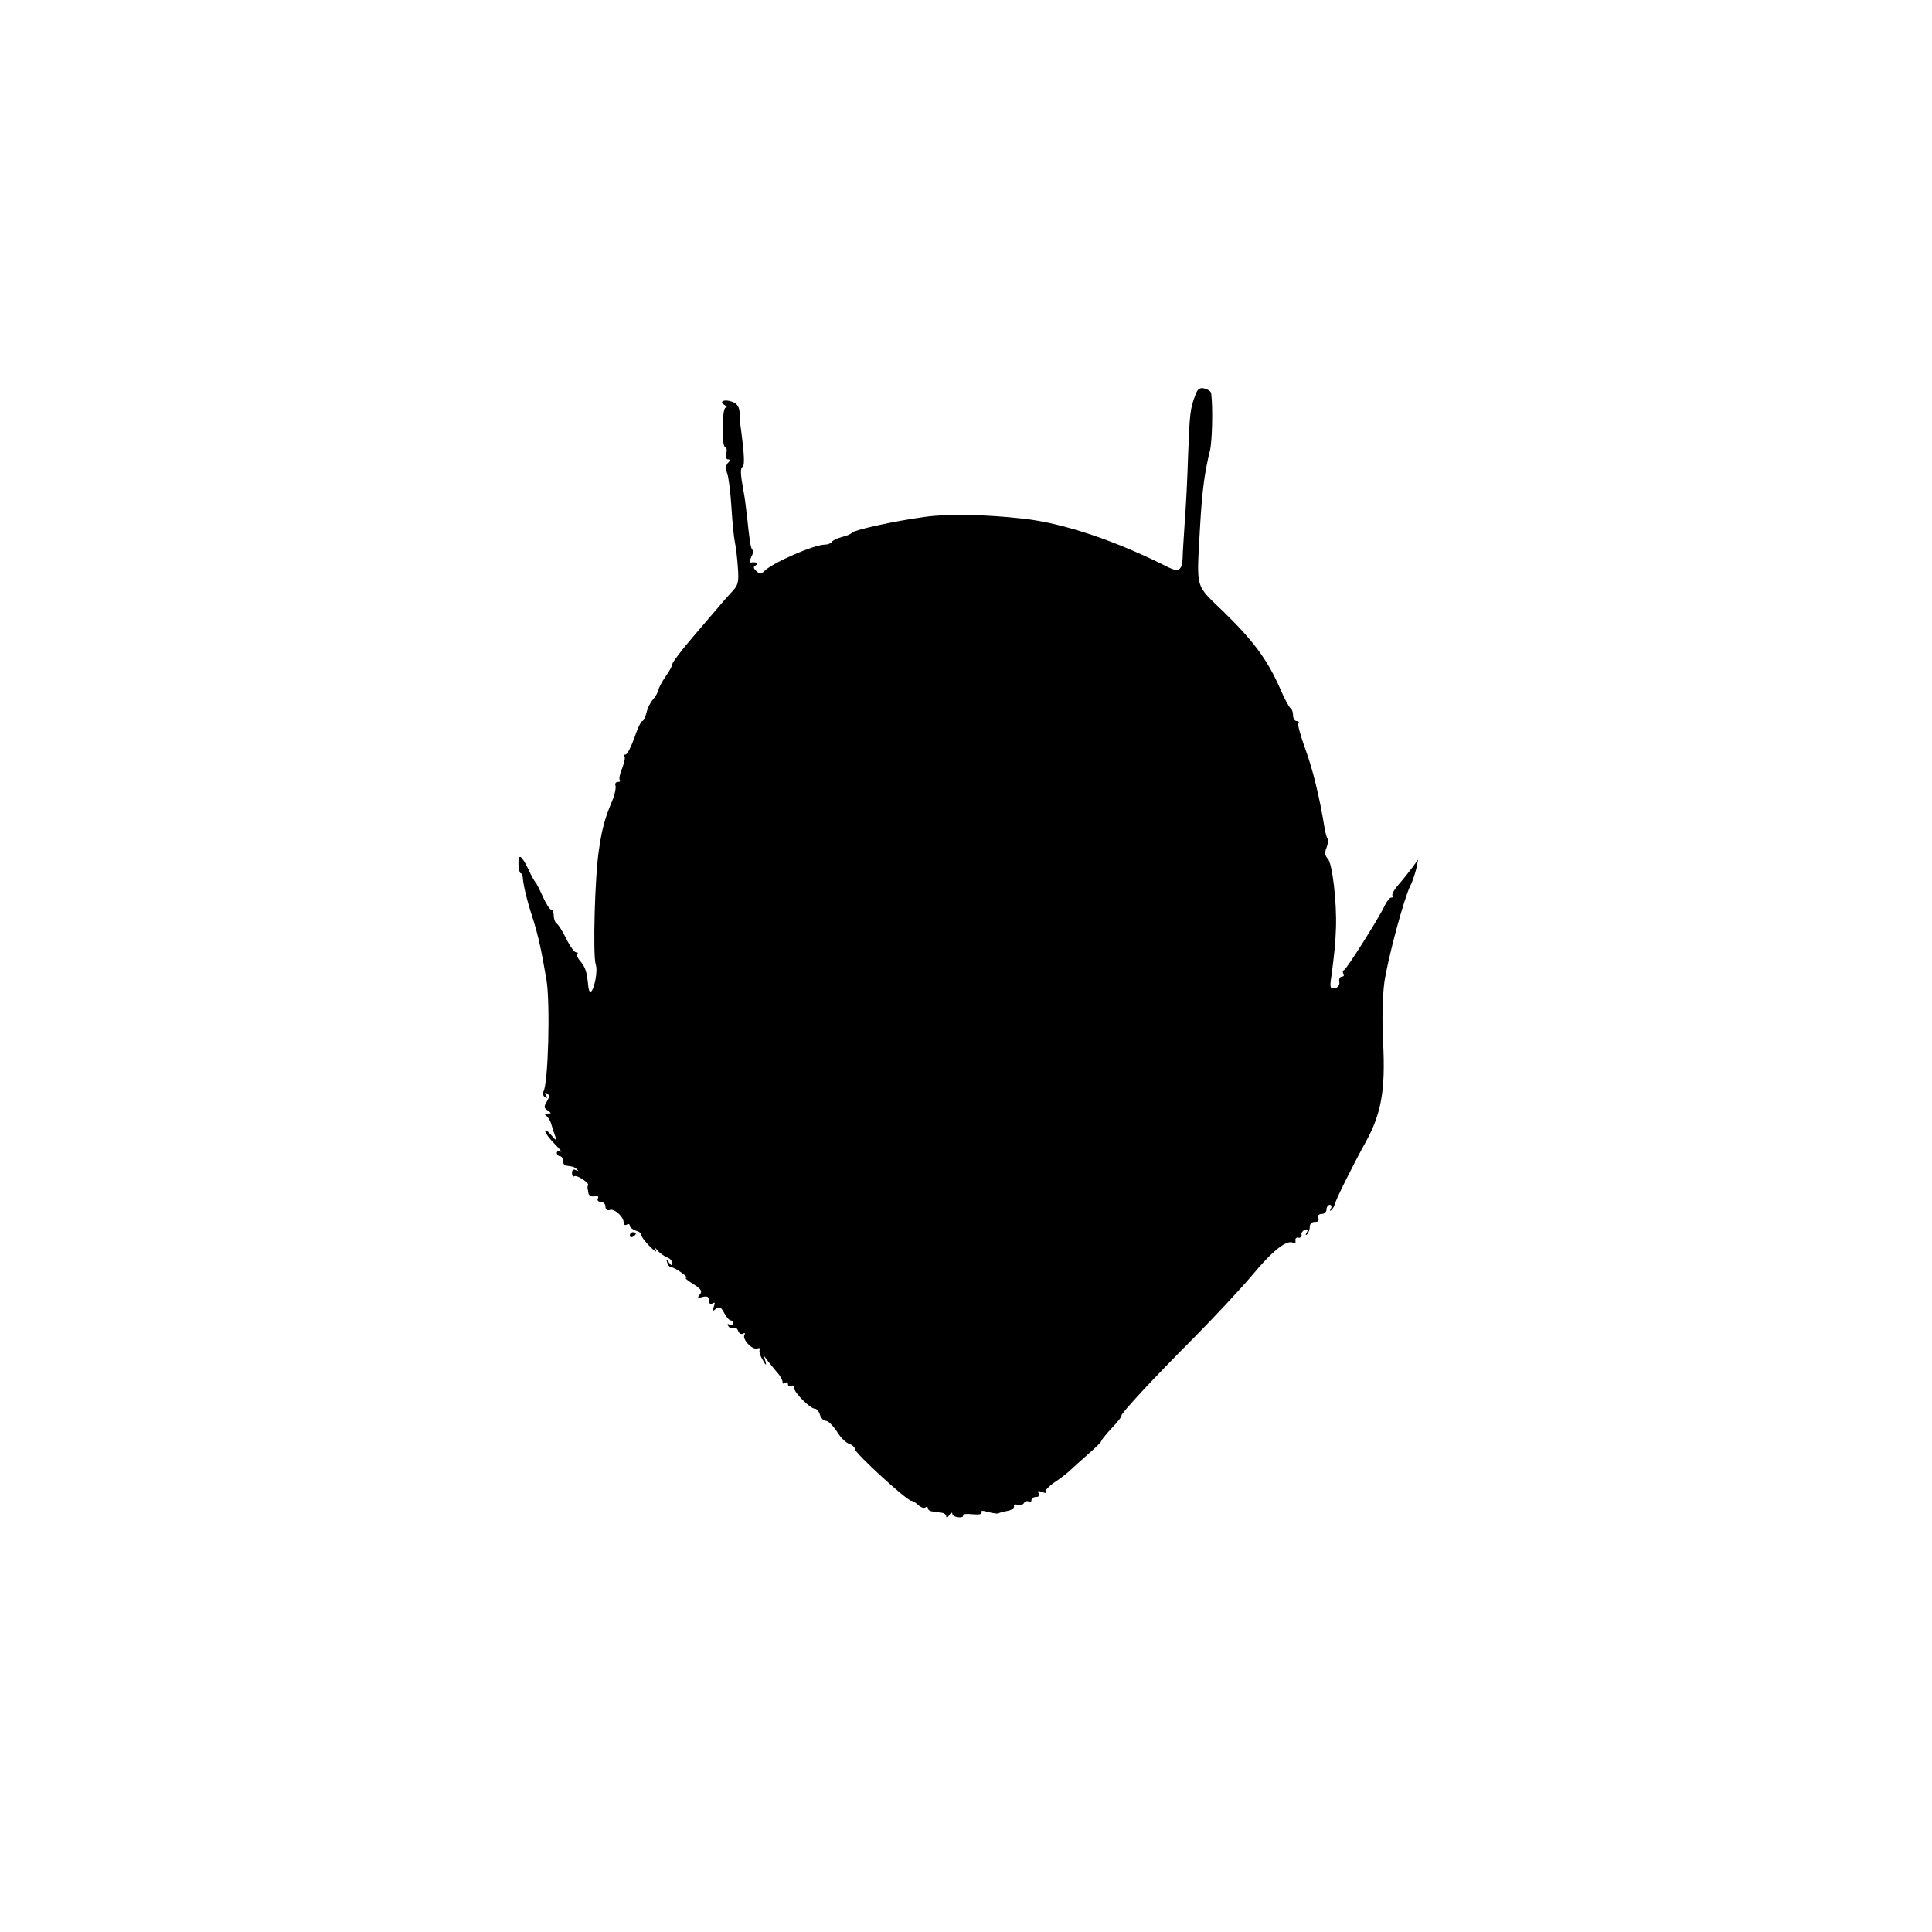
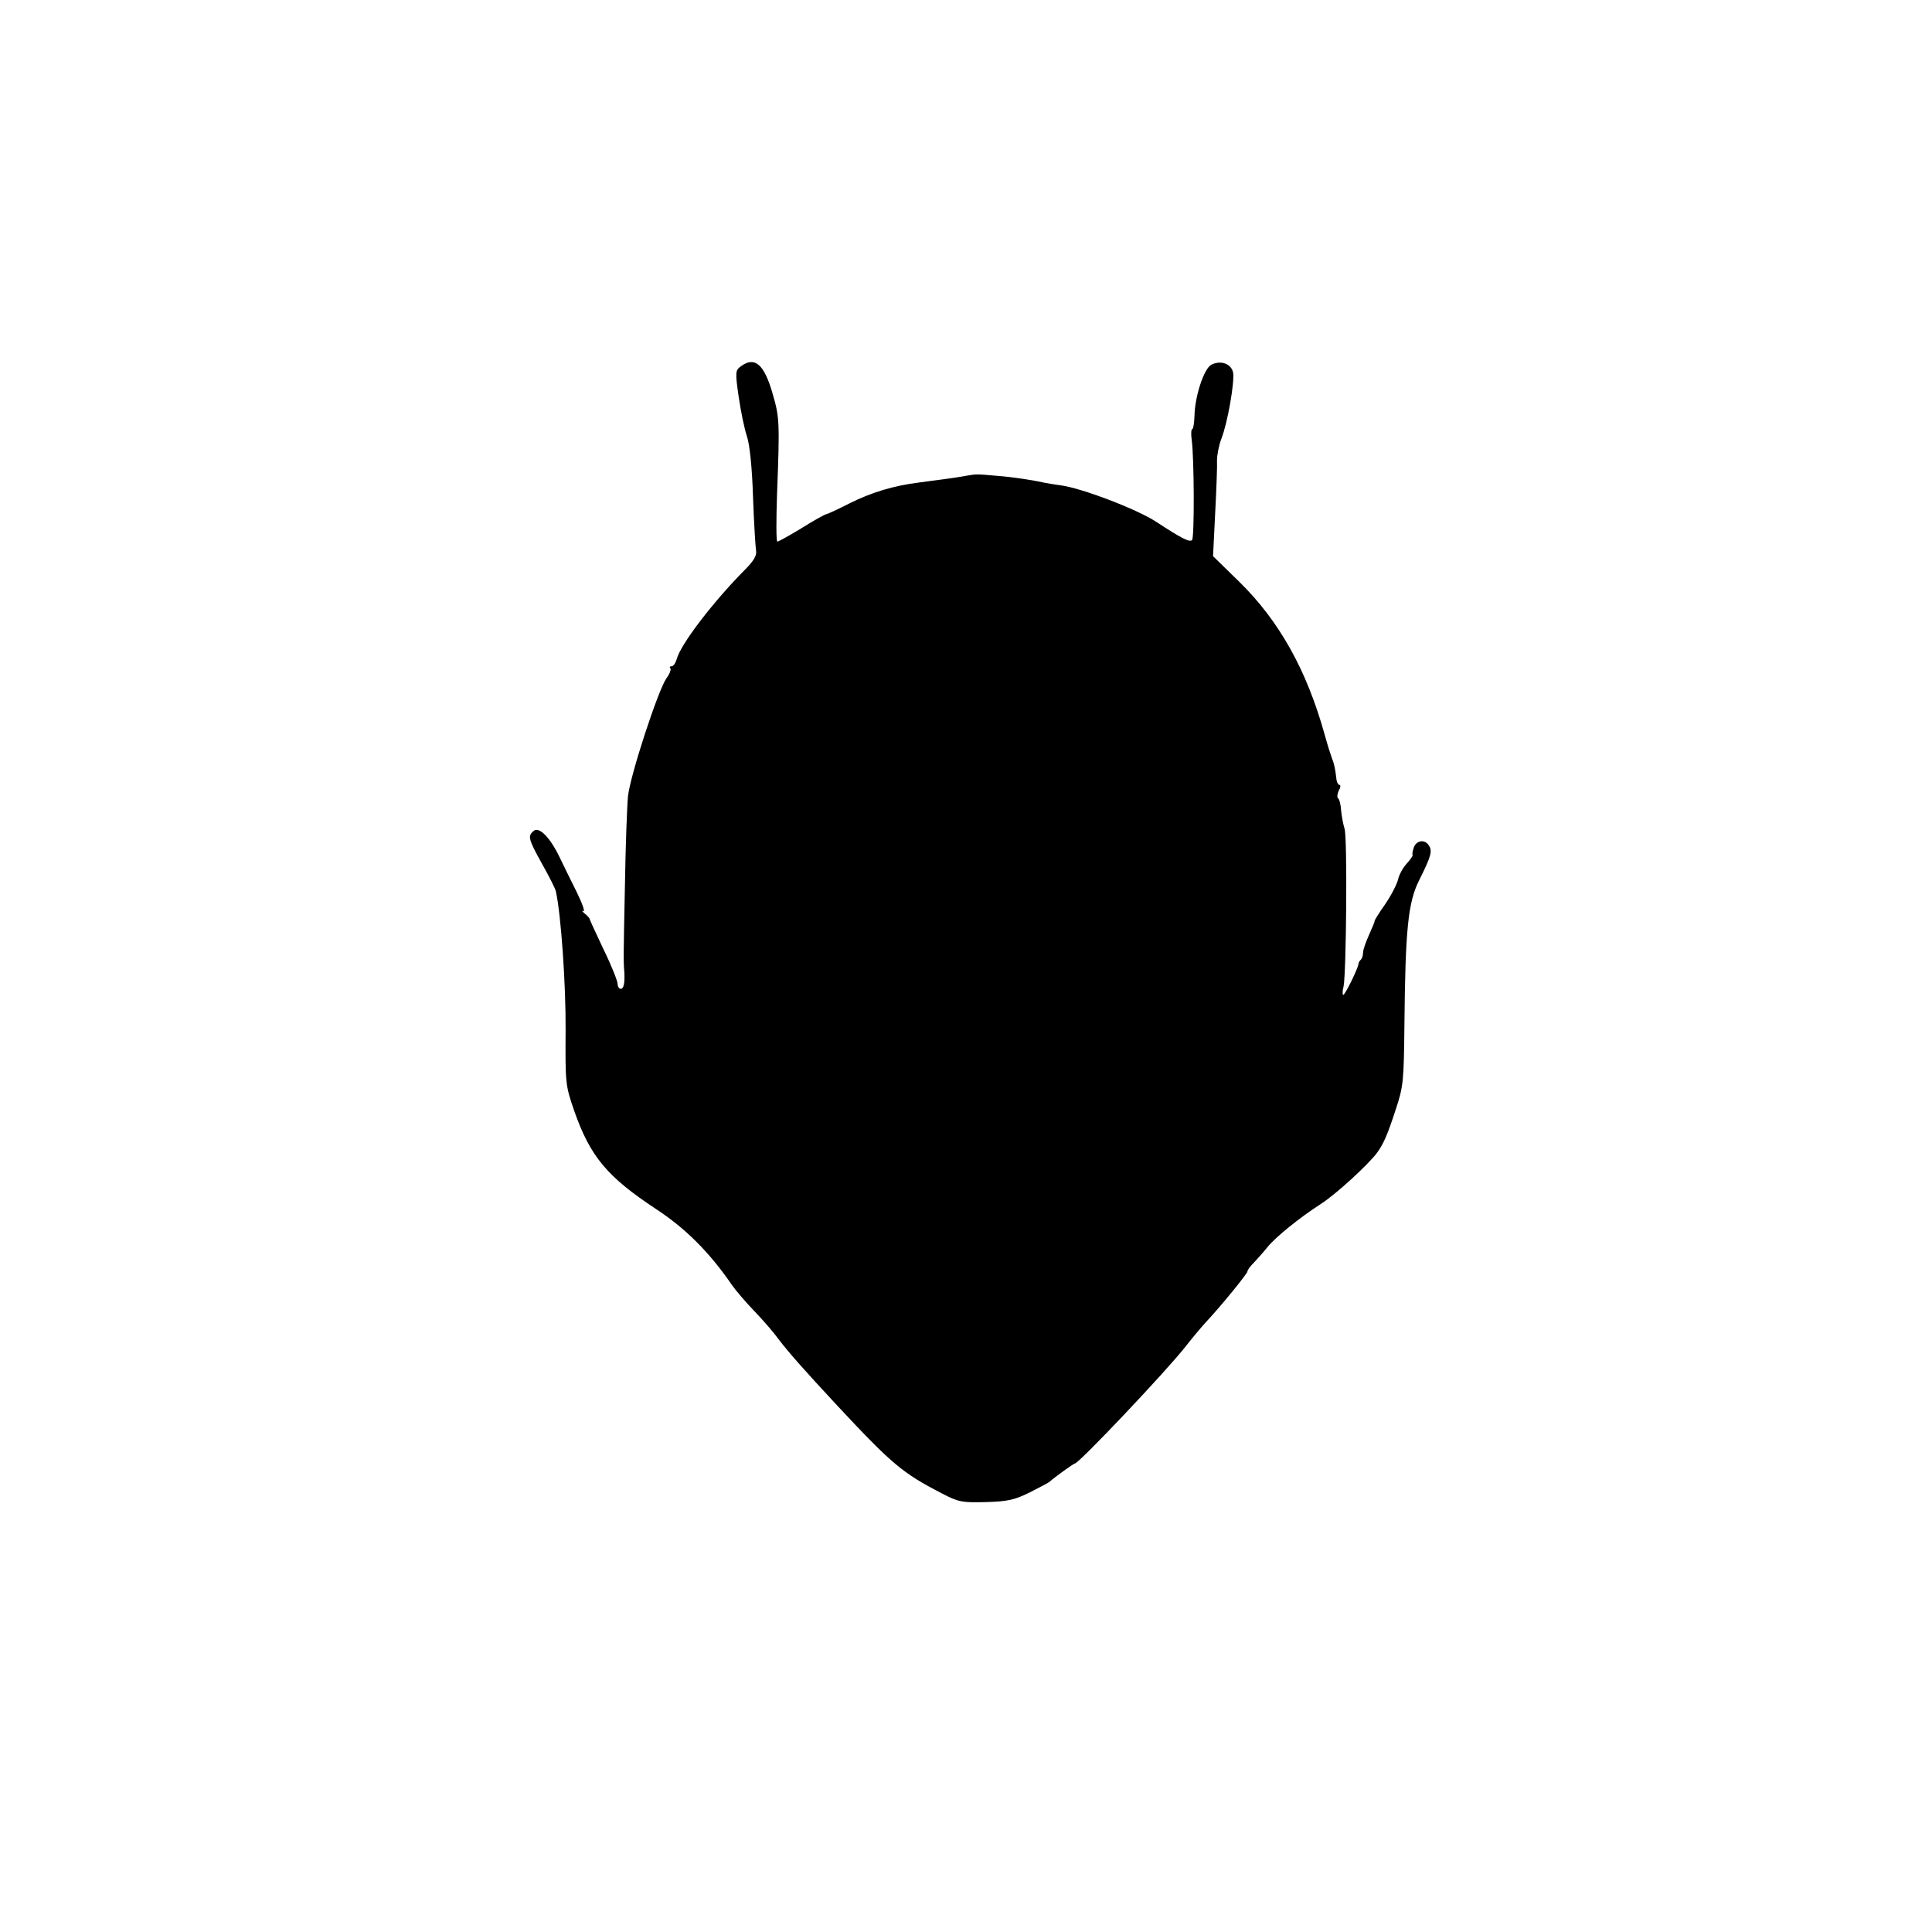
<svg xmlns="http://www.w3.org/2000/svg" version="1.0" width="635pt" height="635pt" viewBox="0 0 635 635" preserveAspectRatio="xMidYMid meet">
  <g transform="translate(0,635) scale(0.1,-0.1)" fill="#000000" stroke="none">
-     <path d="M3929 5052 c-17 -44 -19 -61 -24 -197 -2 -71 -7 -170 -11 -220 -3 -49 -7 -103 -7 -120 -2 -39 -13 -46 -46 -30 -174 88 -344 145 -475 160 -123 14 -250 17 -327 6 -103 -14 -232 -43 -239 -52 -3 -4 -18 -11 -33 -14 -15 -4 -30 -11 -33 -16 -3 -5 -13 -9 -23 -9 -35 0 -171 -59 -199 -87 -10 -10 -16 -10 -26 0 -10 9 -11 14 -2 19 10 7 1 12 -17 9 -4 -1 -3 7 2 18 6 10 8 21 4 24 -6 6 -9 27 -18 112 -3 28 -8 66 -12 85 -10 56 -10 71 -2 76 7 4 5 42 -5 119 -3 17 -5 43 -5 58 -1 19 -8 30 -23 36 -27 10 -46 2 -27 -10 8 -5 10 -9 4 -9 -12 0 -14 -130 -1 -130 4 0 6 -9 3 -20 -3 -11 0 -20 6 -20 8 0 8 -3 0 -11 -8 -8 -8 -20 -3 -35 5 -13 11 -63 14 -111 3 -48 8 -99 11 -113 3 -14 8 -51 10 -83 4 -52 2 -60 -23 -86 -15 -16 -34 -38 -42 -48 -9 -10 -46 -54 -83 -97 -37 -43 -67 -83 -67 -88 0 -6 -10 -24 -22 -41 -12 -17 -23 -38 -24 -45 -2 -8 -9 -21 -17 -30 -9 -10 -19 -29 -22 -44 -4 -16 -10 -28 -14 -28 -4 0 -16 -25 -26 -55 -11 -30 -23 -55 -29 -55 -5 0 -7 -3 -4 -6 4 -3 0 -20 -7 -39 -8 -18 -11 -35 -8 -39 4 -3 1 -6 -6 -6 -7 0 -11 -6 -8 -12 2 -7 -2 -29 -10 -48 -24 -57 -34 -91 -44 -160 -14 -86 -21 -352 -11 -380 8 -21 -6 -90 -18 -90 -3 0 -6 10 -7 23 -4 42 -9 58 -25 77 -9 10 -14 21 -11 24 4 3 2 6 -4 6 -5 0 -20 20 -32 45 -12 24 -26 47 -32 50 -5 4 -9 15 -9 26 0 10 -4 19 -8 19 -5 0 -17 19 -28 43 -10 23 -21 44 -24 47 -3 3 -14 22 -23 42 -23 48 -34 55 -33 18 1 -17 4 -30 7 -30 3 0 6 -6 7 -12 2 -27 13 -75 33 -136 19 -61 28 -103 45 -202 13 -76 6 -343 -10 -368 -3 -6 -1 -14 5 -18 8 -5 9 -3 4 6 -5 9 -4 11 3 6 9 -5 8 -12 -1 -27 -10 -16 -9 -21 3 -29 13 -9 13 -10 0 -10 -10 0 -11 -3 -4 -8 6 -4 13 -16 16 -27 3 -11 9 -29 13 -40 6 -16 3 -15 -14 5 -12 14 -20 19 -19 11 2 -8 17 -27 33 -43 17 -17 24 -27 18 -23 -7 3 -13 1 -13 -4 0 -6 5 -11 10 -11 6 0 10 -7 10 -15 0 -8 5 -16 10 -16 6 -1 14 -2 19 -3 5 0 13 -5 18 -10 5 -5 3 -6 -4 -2 -8 4 -13 1 -13 -9 0 -9 3 -14 8 -11 8 5 49 -22 45 -29 -2 -3 -2 -7 -2 -10 1 -3 2 -11 3 -17 1 -7 10 -12 20 -10 11 2 15 -1 11 -7 -3 -6 1 -11 9 -11 9 0 16 -7 16 -16 0 -10 6 -14 14 -11 15 6 46 -22 46 -42 0 -7 5 -9 10 -6 6 3 10 2 10 -4 0 -5 9 -12 20 -16 11 -3 19 -9 18 -13 -2 -4 10 -20 26 -37 16 -16 26 -23 22 -15 -6 12 -5 12 6 -1 7 -8 21 -18 31 -22 9 -3 17 -12 17 -19 0 -9 -3 -9 -11 2 -9 13 -10 13 -6 0 2 -8 8 -15 13 -15 5 0 20 -8 34 -18 13 -9 20 -17 15 -17 -6 0 5 -9 23 -20 27 -17 31 -24 22 -35 -9 -11 -7 -12 9 -8 15 4 21 1 21 -11 0 -11 5 -14 12 -10 8 5 9 2 4 -11 -5 -14 -4 -16 7 -7 11 9 17 6 27 -13 7 -14 17 -25 22 -25 4 0 8 -5 8 -11 0 -5 -5 -7 -12 -3 -7 4 -8 3 -4 -5 4 -6 12 -9 17 -6 5 4 12 -1 15 -9 3 -9 11 -13 17 -9 5 3 7 1 4 -4 -9 -14 25 -51 42 -45 8 2 11 1 8 -4 -3 -5 1 -20 10 -34 10 -18 13 -20 9 -5 l-6 20 15 -20 c9 -11 23 -29 33 -40 9 -11 15 -24 14 -28 -1 -5 2 -6 8 -2 5 3 10 1 10 -5 0 -6 5 -8 10 -5 6 3 10 0 10 -7 0 -15 53 -68 68 -68 6 0 14 -9 17 -20 3 -11 12 -20 20 -20 7 0 23 -16 35 -34 11 -19 30 -38 40 -41 11 -4 20 -12 20 -18 0 -13 171 -170 186 -170 5 0 15 -7 22 -14 8 -7 18 -11 23 -8 5 4 9 2 9 -3 0 -5 7 -9 15 -10 8 -1 22 -3 30 -4 8 -1 15 -6 15 -12 0 -6 5 -4 10 4 5 8 10 10 10 5 0 -6 9 -11 20 -12 11 -1 18 2 15 6 -2 5 12 6 31 4 21 -2 33 0 30 6 -4 6 4 7 23 1 16 -4 31 -6 33 -4 2 2 15 5 29 8 13 2 23 9 22 15 -2 5 3 8 11 5 8 -3 17 0 21 5 3 6 11 9 16 6 5 -4 9 -1 9 4 0 6 7 11 16 11 9 0 12 5 8 12 -5 8 -2 9 12 4 10 -4 15 -4 11 0 -4 4 9 18 29 32 20 13 44 32 53 41 10 9 36 33 59 53 23 20 42 39 42 42 0 3 16 23 35 43 19 20 33 38 31 40 -4 5 105 123 239 257 66 67 152 159 190 204 68 82 115 119 136 107 5 -4 8 -1 7 7 -2 7 3 12 10 10 6 -1 11 3 10 9 -2 6 3 14 11 17 9 3 11 0 6 -9 -5 -8 -4 -11 1 -6 5 5 9 16 9 25 0 10 7 16 17 16 10 -1 14 4 11 12 -3 8 1 14 11 14 9 0 16 7 16 15 0 8 5 15 11 15 5 0 7 -6 3 -13 -4 -7 -3 -9 2 -4 5 5 9 12 10 15 0 11 60 131 102 207 52 94 66 171 58 328 -4 74 -2 153 4 198 12 81 64 274 85 317 8 15 16 41 20 57 l6 30 -18 -25 c-10 -13 -30 -39 -45 -56 -15 -17 -25 -34 -21 -38 3 -3 2 -6 -4 -6 -5 0 -15 -12 -22 -27 -18 -39 -124 -207 -133 -211 -5 -2 -6 -8 -2 -13 3 -5 0 -9 -6 -9 -6 0 -10 -8 -8 -17 2 -10 -4 -19 -15 -21 -15 -3 -17 2 -11 40 10 77 13 102 15 158 3 85 -12 213 -27 228 -9 9 -11 20 -4 36 5 13 7 26 4 29 -3 2 -7 17 -10 33 -17 105 -39 195 -64 263 -16 44 -26 82 -23 85 4 3 1 6 -5 6 -7 0 -12 9 -12 19 0 11 -4 21 -8 23 -4 2 -21 32 -36 68 -42 94 -87 154 -183 248 -97 94 -90 70 -79 276 7 125 15 182 33 256 7 29 10 138 4 186 0 7 -10 14 -22 17 -15 4 -23 -1 -30 -21z" />
-     <path d="M2070 2289 c0 -5 5 -7 10 -4 6 3 10 8 10 11 0 2 -4 4 -10 4 -5 0 -10 -5 -10 -11z" />
+     <path d="M2435 5146 c-18 -13 -19 -19 -7 -101 7 -48 19 -106 27 -129 9 -27 17 -103 20 -199 3 -85 8 -165 10 -177 3 -16 -8 -34 -38 -64 -104 -105 -211 -245 -223 -293 -4 -13 -11 -23 -17 -23 -6 0 -7 -3 -4 -6 4 -4 -2 -19 -13 -34 -27 -39 -118 -316 -126 -387 -3 -32 -8 -164 -10 -293 -5 -240 -5 -250 -2 -285 2 -37 -2 -55 -12 -55 -5 0 -10 7 -10 16 0 9 -20 60 -46 113 -25 53 -46 98 -46 101 -1 3 -8 11 -17 18 -9 8 -11 11 -4 7 7 -3 -3 25 -21 62 -19 38 -44 89 -56 114 -32 67 -68 103 -86 88 -20 -17 -18 -26 28 -109 23 -41 44 -82 45 -90 17 -75 33 -308 32 -455 -1 -176 -1 -182 29 -268 52 -148 108 -215 267 -320 98 -64 177 -143 251 -251 12 -17 45 -56 74 -86 29 -30 65 -72 80 -93 32 -42 85 -102 192 -217 180 -193 215 -222 343 -288 55 -29 67 -31 145 -29 72 2 94 7 145 32 33 17 62 32 65 35 11 11 79 60 83 60 13 0 303 306 365 386 22 28 52 64 67 80 47 50 135 158 135 165 0 5 10 18 23 31 12 13 31 34 42 48 27 34 108 99 175 142 49 31 155 128 186 169 21 29 34 58 61 141 26 78 27 95 29 283 3 310 12 399 48 471 41 82 45 98 31 117 -14 20 -42 14 -49 -11 -3 -10 -5 -19 -3 -22 1 -3 -8 -16 -20 -29 -12 -13 -25 -37 -28 -52 -4 -16 -23 -53 -43 -82 -20 -28 -35 -53 -34 -54 1 -2 -8 -22 -18 -45 -11 -24 -20 -50 -20 -59 0 -9 -3 -19 -7 -23 -5 -4 -8 -11 -8 -14 -1 -14 -44 -102 -50 -102 -3 0 -3 12 1 28 9 44 13 495 3 519 -4 12 -9 39 -11 58 -1 20 -6 39 -10 41 -4 3 -3 14 2 25 6 10 7 19 3 19 -5 0 -10 10 -11 23 -3 28 -7 48 -15 67 -3 8 -14 42 -23 75 -59 212 -149 374 -282 504 l-85 83 7 142 c4 77 7 155 6 173 0 17 6 49 14 70 21 53 44 187 39 218 -6 30 -41 42 -72 26 -24 -13 -54 -104 -55 -168 -1 -24 -4 -43 -7 -43 -4 0 -5 -17 -2 -37 8 -59 9 -321 1 -328 -8 -8 -34 5 -118 60 -62 41 -248 112 -315 120 -16 2 -39 6 -50 8 -40 9 -105 19 -157 23 -68 6 -68 6 -98 1 -25 -5 -75 -12 -160 -23 -81 -10 -155 -32 -227 -68 -39 -20 -74 -36 -77 -36 -4 0 -40 -20 -80 -45 -41 -25 -77 -45 -81 -45 -4 0 -4 71 -1 158 9 232 8 251 -14 326 -28 99 -59 126 -105 92z" />
  </g>
</svg>
